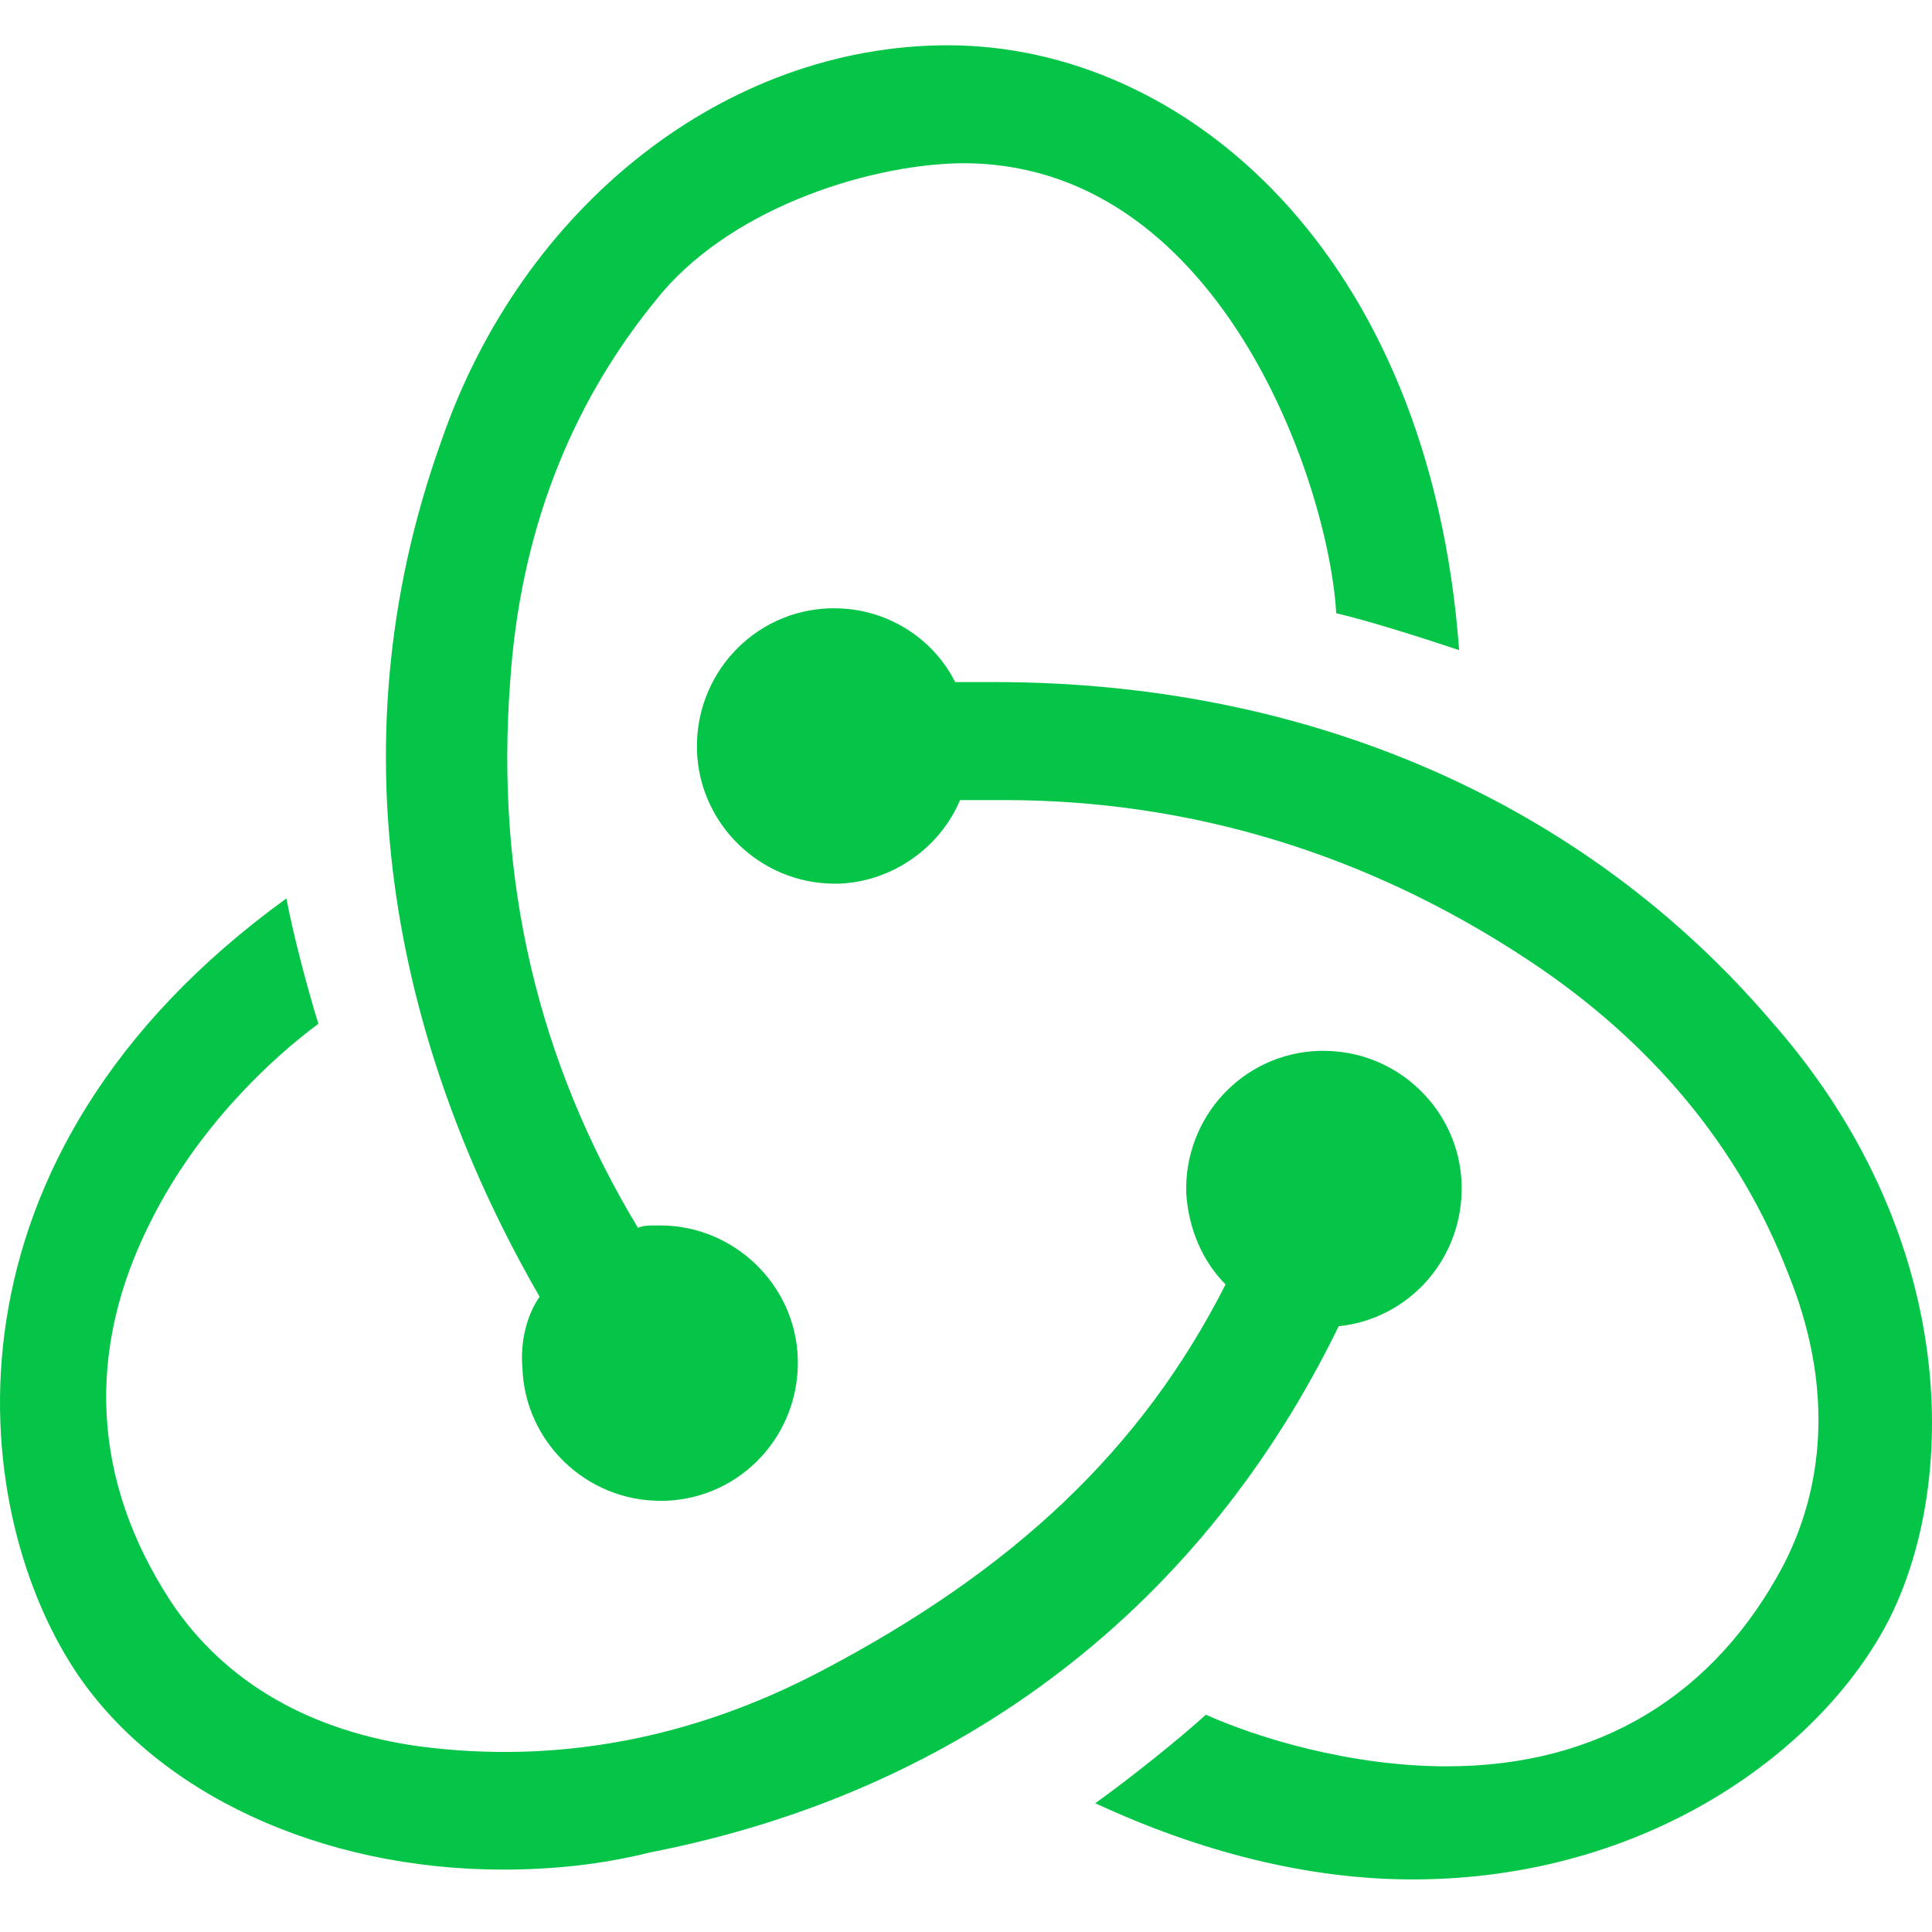
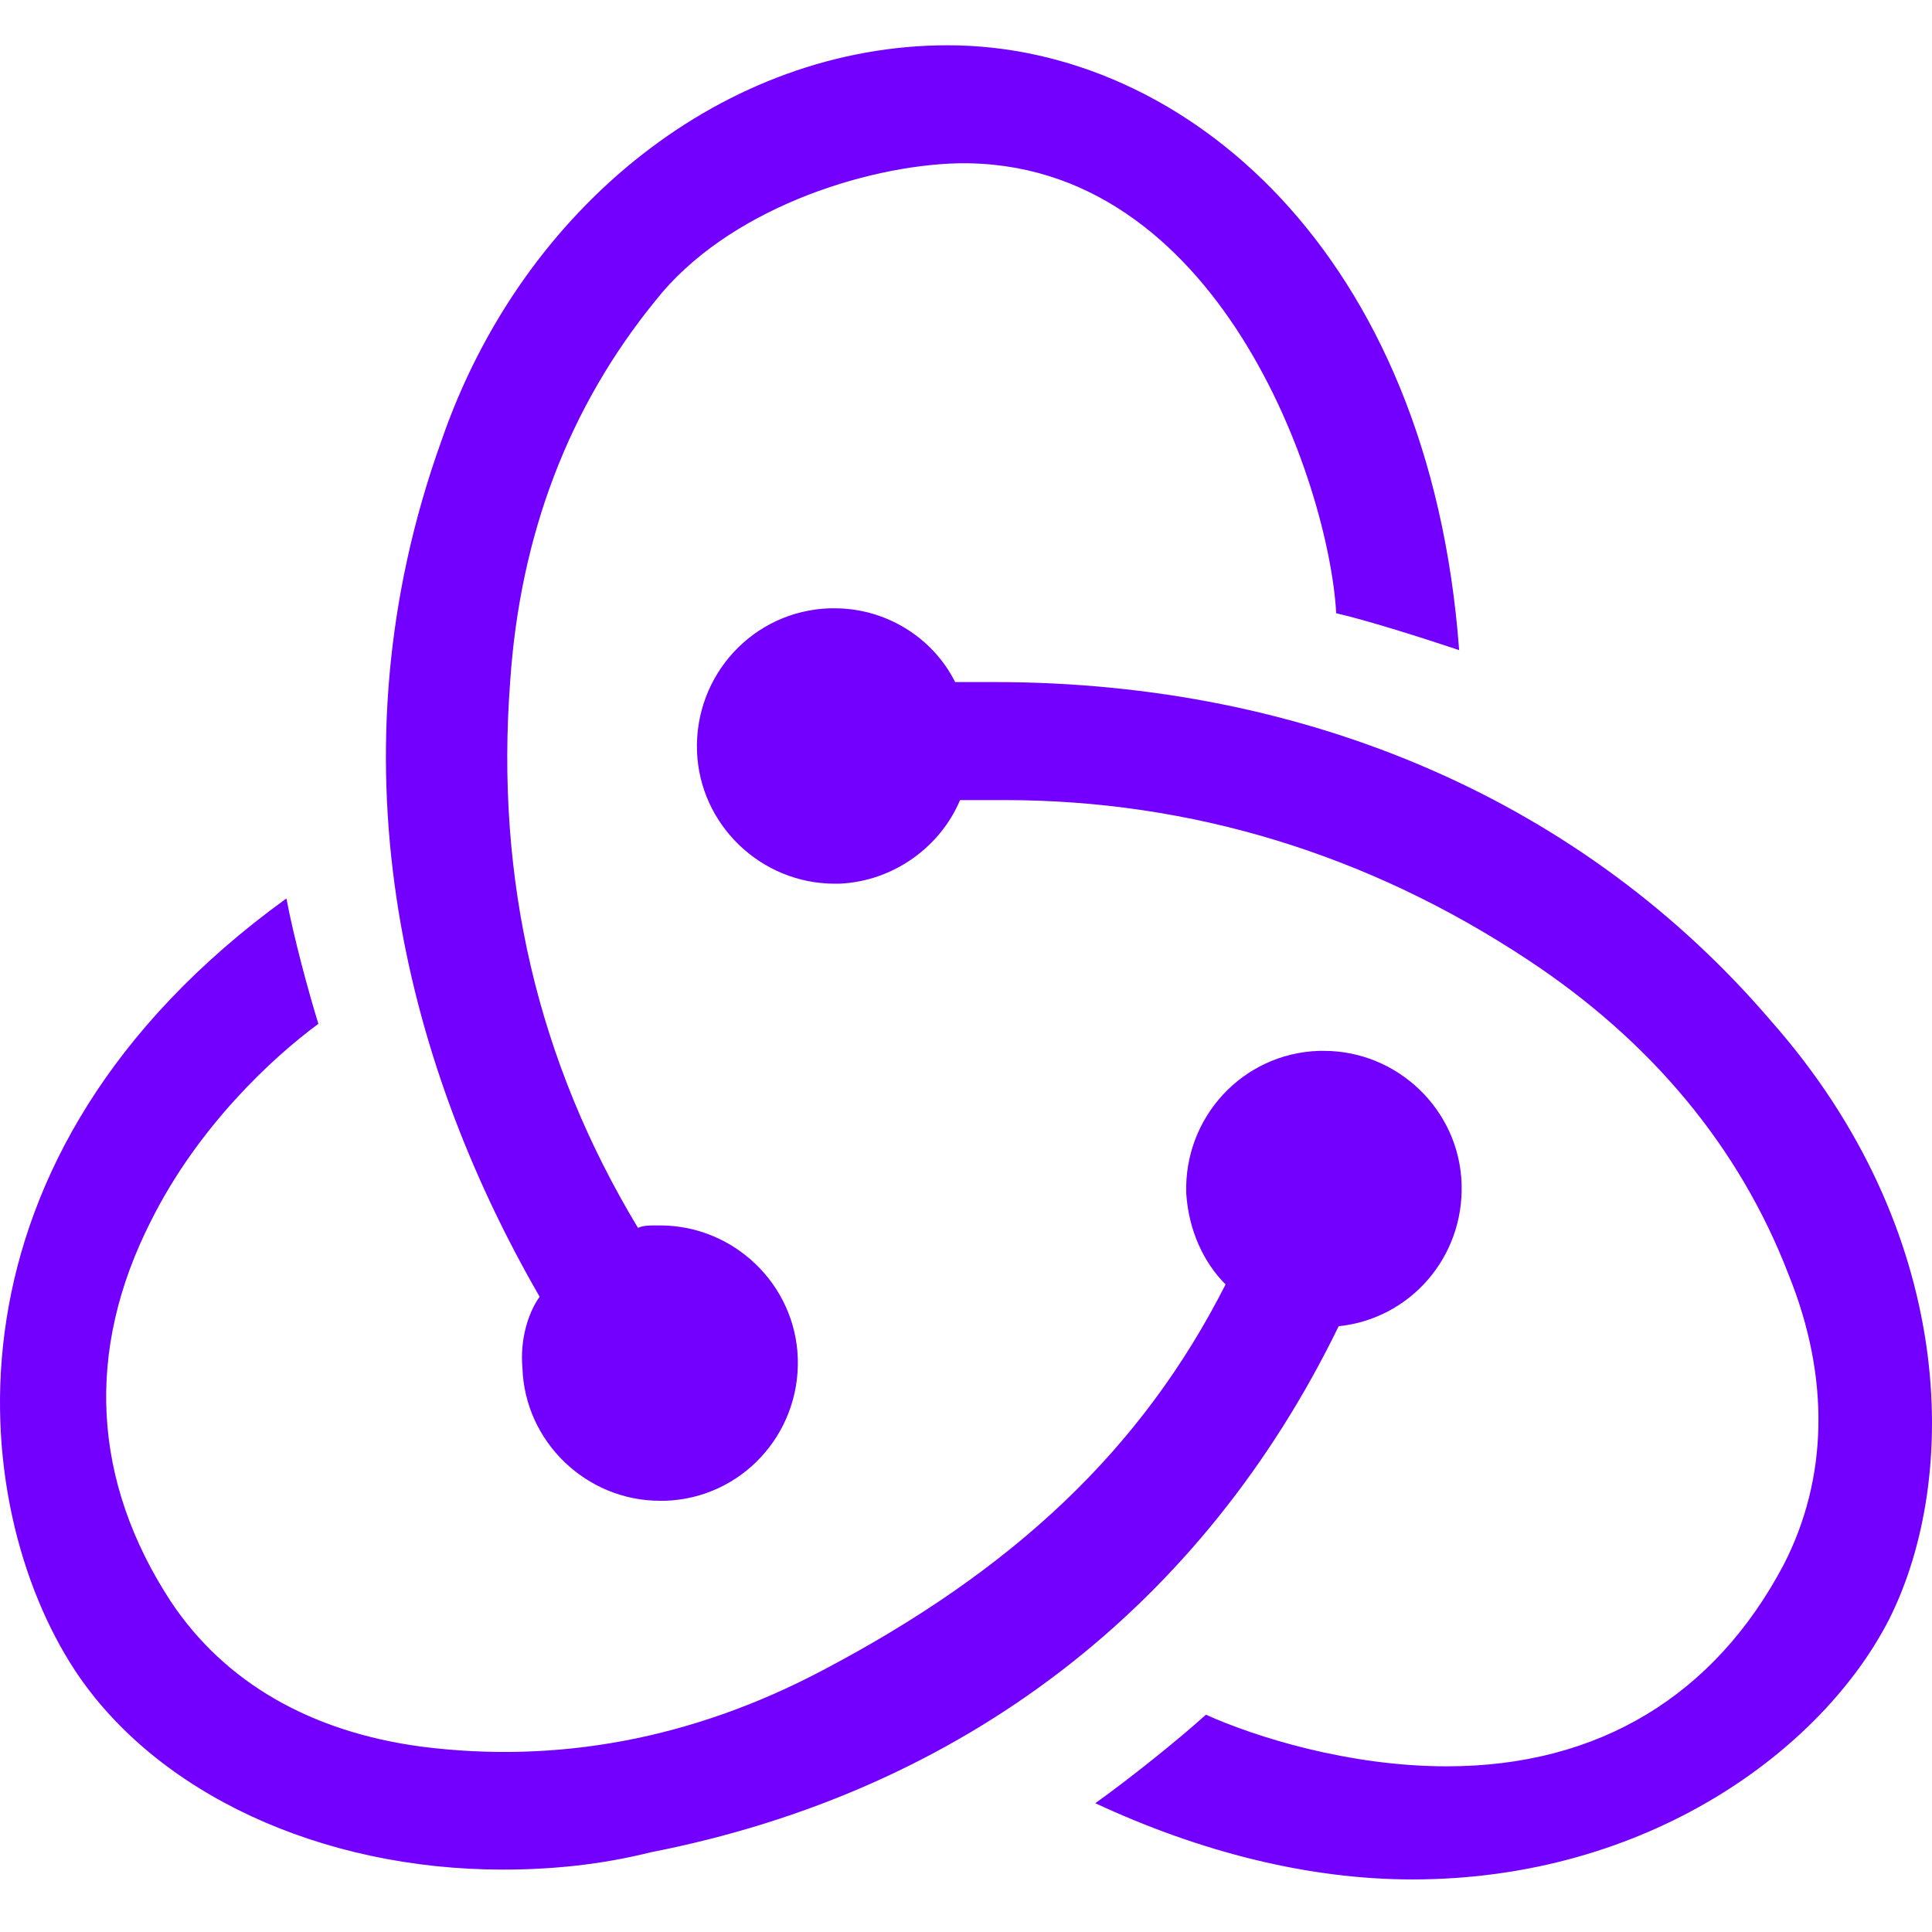
- <svg xmlns="http://www.w3.org/2000/svg" viewBox="0 -6 256 256" version="1.1" preserveAspectRatio="xMidYMid" fill="#000000">
+ <svg xmlns="http://www.w3.org/2000/svg" viewBox="0 -6 256 256" version="1.1" preserveAspectRatio="xMidYMid" fill="#7300ff">
  <g id="SVGRepo_bgCarrier" stroke-width="0" />
  <g id="SVGRepo_tracerCarrier" stroke-linecap="round" stroke-linejoin="round" />
  <g id="SVGRepo_iconCarrier">
    <g>
-       <path d="M177.381,169.733 C186.828,168.755 193.995,160.611 193.669,150.837 C193.344,141.064 185.199,133.245 175.426,133.245 L174.775,133.245 C164.676,133.571 156.857,142.041 157.183,152.14 C157.509,157.027 159.464,161.262 162.395,164.194 C151.319,186.022 134.379,201.985 108.969,215.342 C91.703,224.464 73.786,227.722 55.868,225.442 C41.209,223.487 29.807,216.971 22.64,206.22 C12.215,190.257 11.238,172.991 20.034,155.724 C26.223,143.344 35.996,134.222 42.186,129.661 C40.883,125.426 38.928,118.259 37.951,113.047 C-9.286,147.254 -4.399,193.515 9.935,215.342 C20.685,231.631 42.512,241.731 66.619,241.731 C73.134,241.731 79.65,241.079 86.165,239.45 C127.864,231.306 159.464,206.546 177.381,169.733 Z M234.717,129.336 C209.958,100.341 173.472,84.378 131.773,84.378 L126.561,84.378 C123.629,78.514 117.439,74.604 110.598,74.604 L109.946,74.604 C99.848,74.93 92.029,83.4 92.355,93.5 C92.681,103.273 100.825,111.092 110.598,111.092 L111.249,111.092 C118.416,110.766 124.606,106.205 127.212,100.015 L133.076,100.015 C157.835,100.015 181.29,107.182 202.465,121.191 C218.754,131.942 230.482,145.951 236.997,162.891 C242.535,176.574 242.209,189.931 236.345,201.334 C227.224,218.6 211.913,228.048 191.715,228.048 C178.684,228.048 166.305,224.138 159.789,221.206 C156.206,224.464 149.69,229.677 145.13,232.935 C159.138,239.45 173.472,243.034 187.154,243.034 C218.428,243.034 241.558,225.767 250.354,208.501 C259.801,189.605 259.149,157.027 234.717,129.336 Z M69.225,175.271 C69.551,185.045 77.695,192.863 87.468,192.863 L88.12,192.863 C98.219,192.538 106.037,184.067 105.711,173.968 C105.386,164.194 97.241,156.376 87.468,156.376 L86.817,156.376 C86.165,156.376 85.188,156.376 84.536,156.701 C71.18,134.548 65.642,110.44 67.596,84.378 C68.899,64.831 75.415,47.89 86.817,33.881 C96.264,21.827 114.507,15.963 126.886,15.638 C161.418,14.986 176.078,57.989 177.055,75.256 C181.29,76.233 188.457,78.514 193.344,80.143 C189.434,27.366 156.857,0 125.583,0 C96.264,0 69.225,21.176 58.475,52.451 C43.489,94.151 53.262,134.222 71.505,165.823 C69.877,168.104 68.899,171.687 69.225,175.271 Z" fill="#04c548"> </path>
+       <path d="M177.381,169.733 C186.828,168.755 193.995,160.611 193.669,150.837 C193.344,141.064 185.199,133.245 175.426,133.245 L174.775,133.245 C164.676,133.571 156.857,142.041 157.183,152.14 C157.509,157.027 159.464,161.262 162.395,164.194 C151.319,186.022 134.379,201.985 108.969,215.342 C91.703,224.464 73.786,227.722 55.868,225.442 C41.209,223.487 29.807,216.971 22.64,206.22 C12.215,190.257 11.238,172.991 20.034,155.724 C26.223,143.344 35.996,134.222 42.186,129.661 C40.883,125.426 38.928,118.259 37.951,113.047 C-9.286,147.254 -4.399,193.515 9.935,215.342 C20.685,231.631 42.512,241.731 66.619,241.731 C73.134,241.731 79.65,241.079 86.165,239.45 C127.864,231.306 159.464,206.546 177.381,169.733 Z M234.717,129.336 C209.958,100.341 173.472,84.378 131.773,84.378 L126.561,84.378 C123.629,78.514 117.439,74.604 110.598,74.604 L109.946,74.604 C99.848,74.93 92.029,83.4 92.355,93.5 C92.681,103.273 100.825,111.092 110.598,111.092 L111.249,111.092 C118.416,110.766 124.606,106.205 127.212,100.015 L133.076,100.015 C157.835,100.015 181.29,107.182 202.465,121.191 C218.754,131.942 230.482,145.951 236.997,162.891 C242.535,176.574 242.209,189.931 236.345,201.334 C227.224,218.6 211.913,228.048 191.715,228.048 C178.684,228.048 166.305,224.138 159.789,221.206 C156.206,224.464 149.69,229.677 145.13,232.935 C159.138,239.45 173.472,243.034 187.154,243.034 C218.428,243.034 241.558,225.767 250.354,208.501 C259.801,189.605 259.149,157.027 234.717,129.336 Z M69.225,175.271 C69.551,185.045 77.695,192.863 87.468,192.863 L88.12,192.863 C98.219,192.538 106.037,184.067 105.711,173.968 C105.386,164.194 97.241,156.376 87.468,156.376 L86.817,156.376 C86.165,156.376 85.188,156.376 84.536,156.701 C71.18,134.548 65.642,110.44 67.596,84.378 C68.899,64.831 75.415,47.89 86.817,33.881 C96.264,21.827 114.507,15.963 126.886,15.638 C161.418,14.986 176.078,57.989 177.055,75.256 C181.29,76.233 188.457,78.514 193.344,80.143 C189.434,27.366 156.857,0 125.583,0 C96.264,0 69.225,21.176 58.475,52.451 C43.489,94.151 53.262,134.222 71.505,165.823 C69.877,168.104 68.899,171.687 69.225,175.271 Z" fill="#7300ff"> </path>
    </g>
  </g>
</svg>
